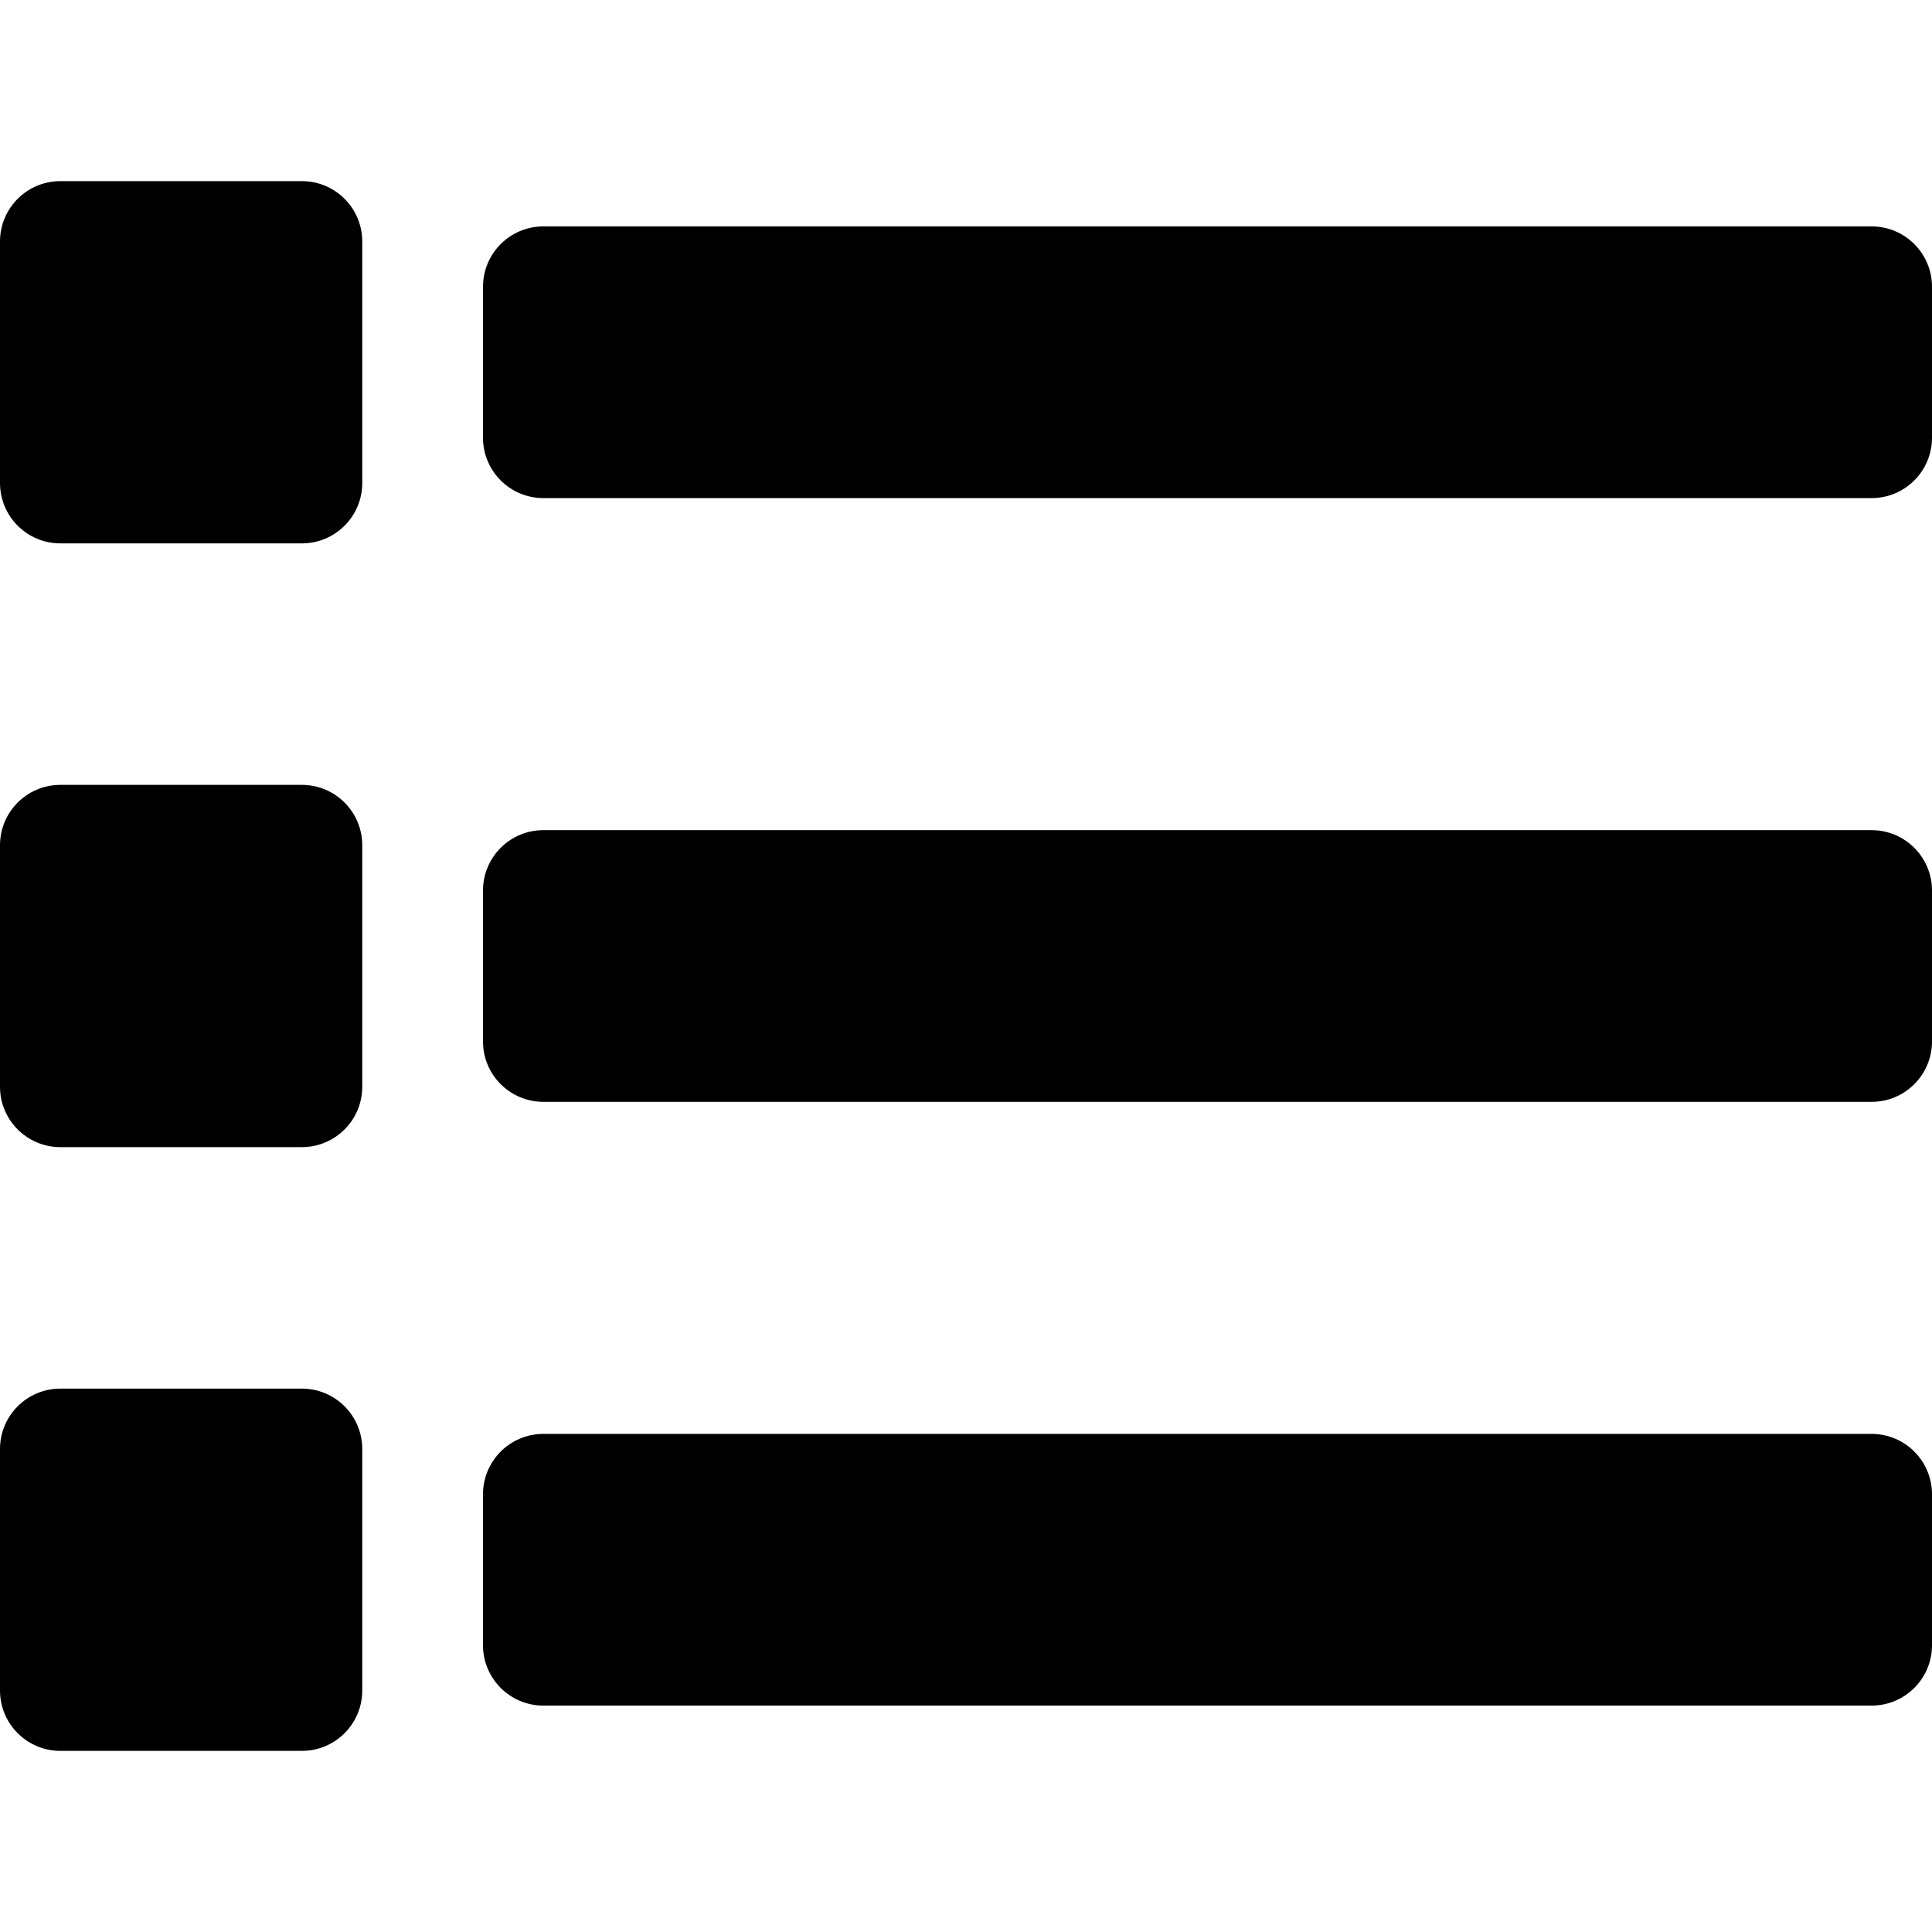
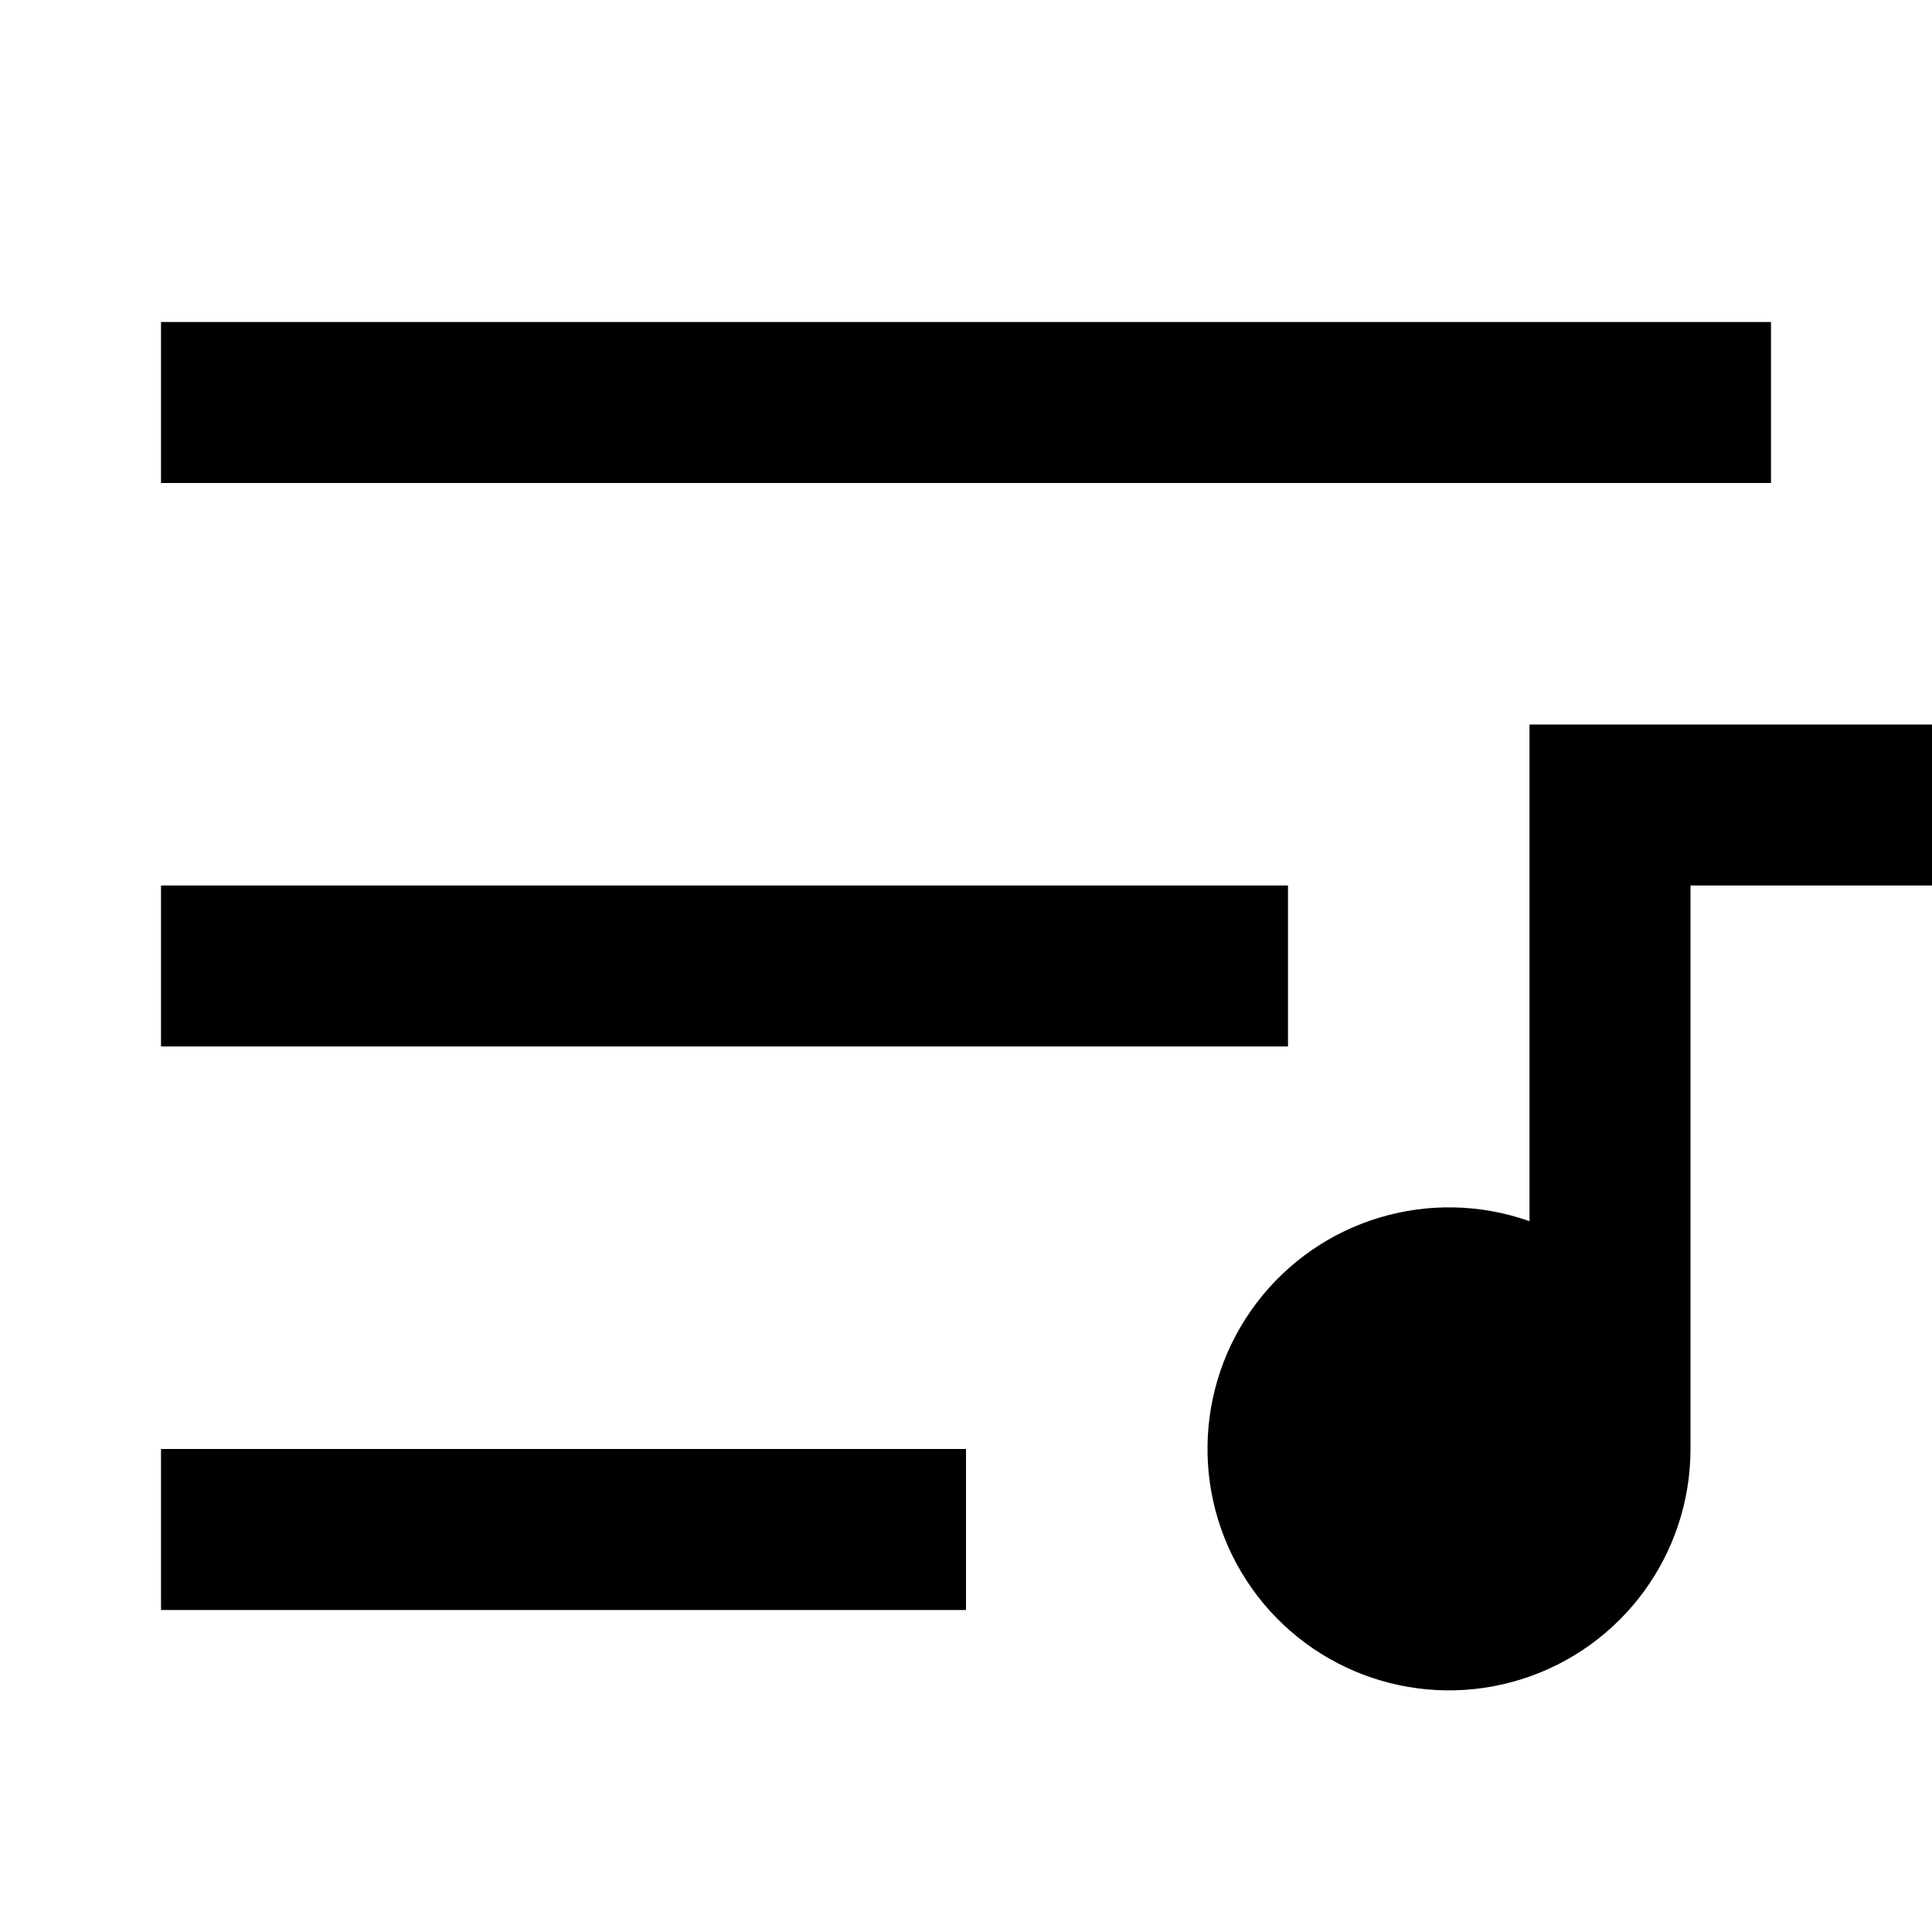
- <svg xmlns="http://www.w3.org/2000/svg" t="1608482822405" class="icon" viewBox="0 0 1024 1024" version="1.1" p-id="2649" width="200" height="200">
-   <path d="M256 232V152c0-17.674 14.326-32 32-32h704c17.674 0 32 14.326 32 32v80c0 17.674-14.326 32-32 32H288c-17.674 0-32-14.326-32-32z m32 352h704c17.674 0 32-14.326 32-32v-80c0-17.674-14.326-32-32-32H288c-17.674 0-32 14.326-32 32v80c0 17.674 14.326 32 32 32z m0 320h704c17.674 0 32-14.326 32-32v-80c0-17.674-14.326-32-32-32H288c-17.674 0-32 14.326-32 32v80c0 17.674 14.326 32 32 32zM32 288h128c17.674 0 32-14.326 32-32V128c0-17.674-14.326-32-32-32H32C14.326 96 0 110.326 0 128v128c0 17.674 14.326 32 32 32z m0 320h128c17.674 0 32-14.326 32-32v-128c0-17.674-14.326-32-32-32H32c-17.674 0-32 14.326-32 32v128c0 17.674 14.326 32 32 32z m0 320h128c17.674 0 32-14.326 32-32v-128c0-17.674-14.326-32-32-32H32c-17.674 0-32 14.326-32 32v128c0 17.674 14.326 32 32 32z" p-id="2650" />
+ <svg xmlns="http://www.w3.org/2000/svg" t="1608609854446" class="icon" viewBox="0 0 1024 1024" version="1.1" p-id="21503" width="200" height="200">
+   <path d="M85.333 768h426.667v85.333H85.333v-85.333z m0-298.667h597.333v85.333H85.333v-85.333z m0-298.667h853.333v85.333H85.333V170.667z m725.333 476.587V384h213.333v85.333h-128v298.667a128 128 0 1 1-85.333-120.747z" p-id="21504" />
</svg>
